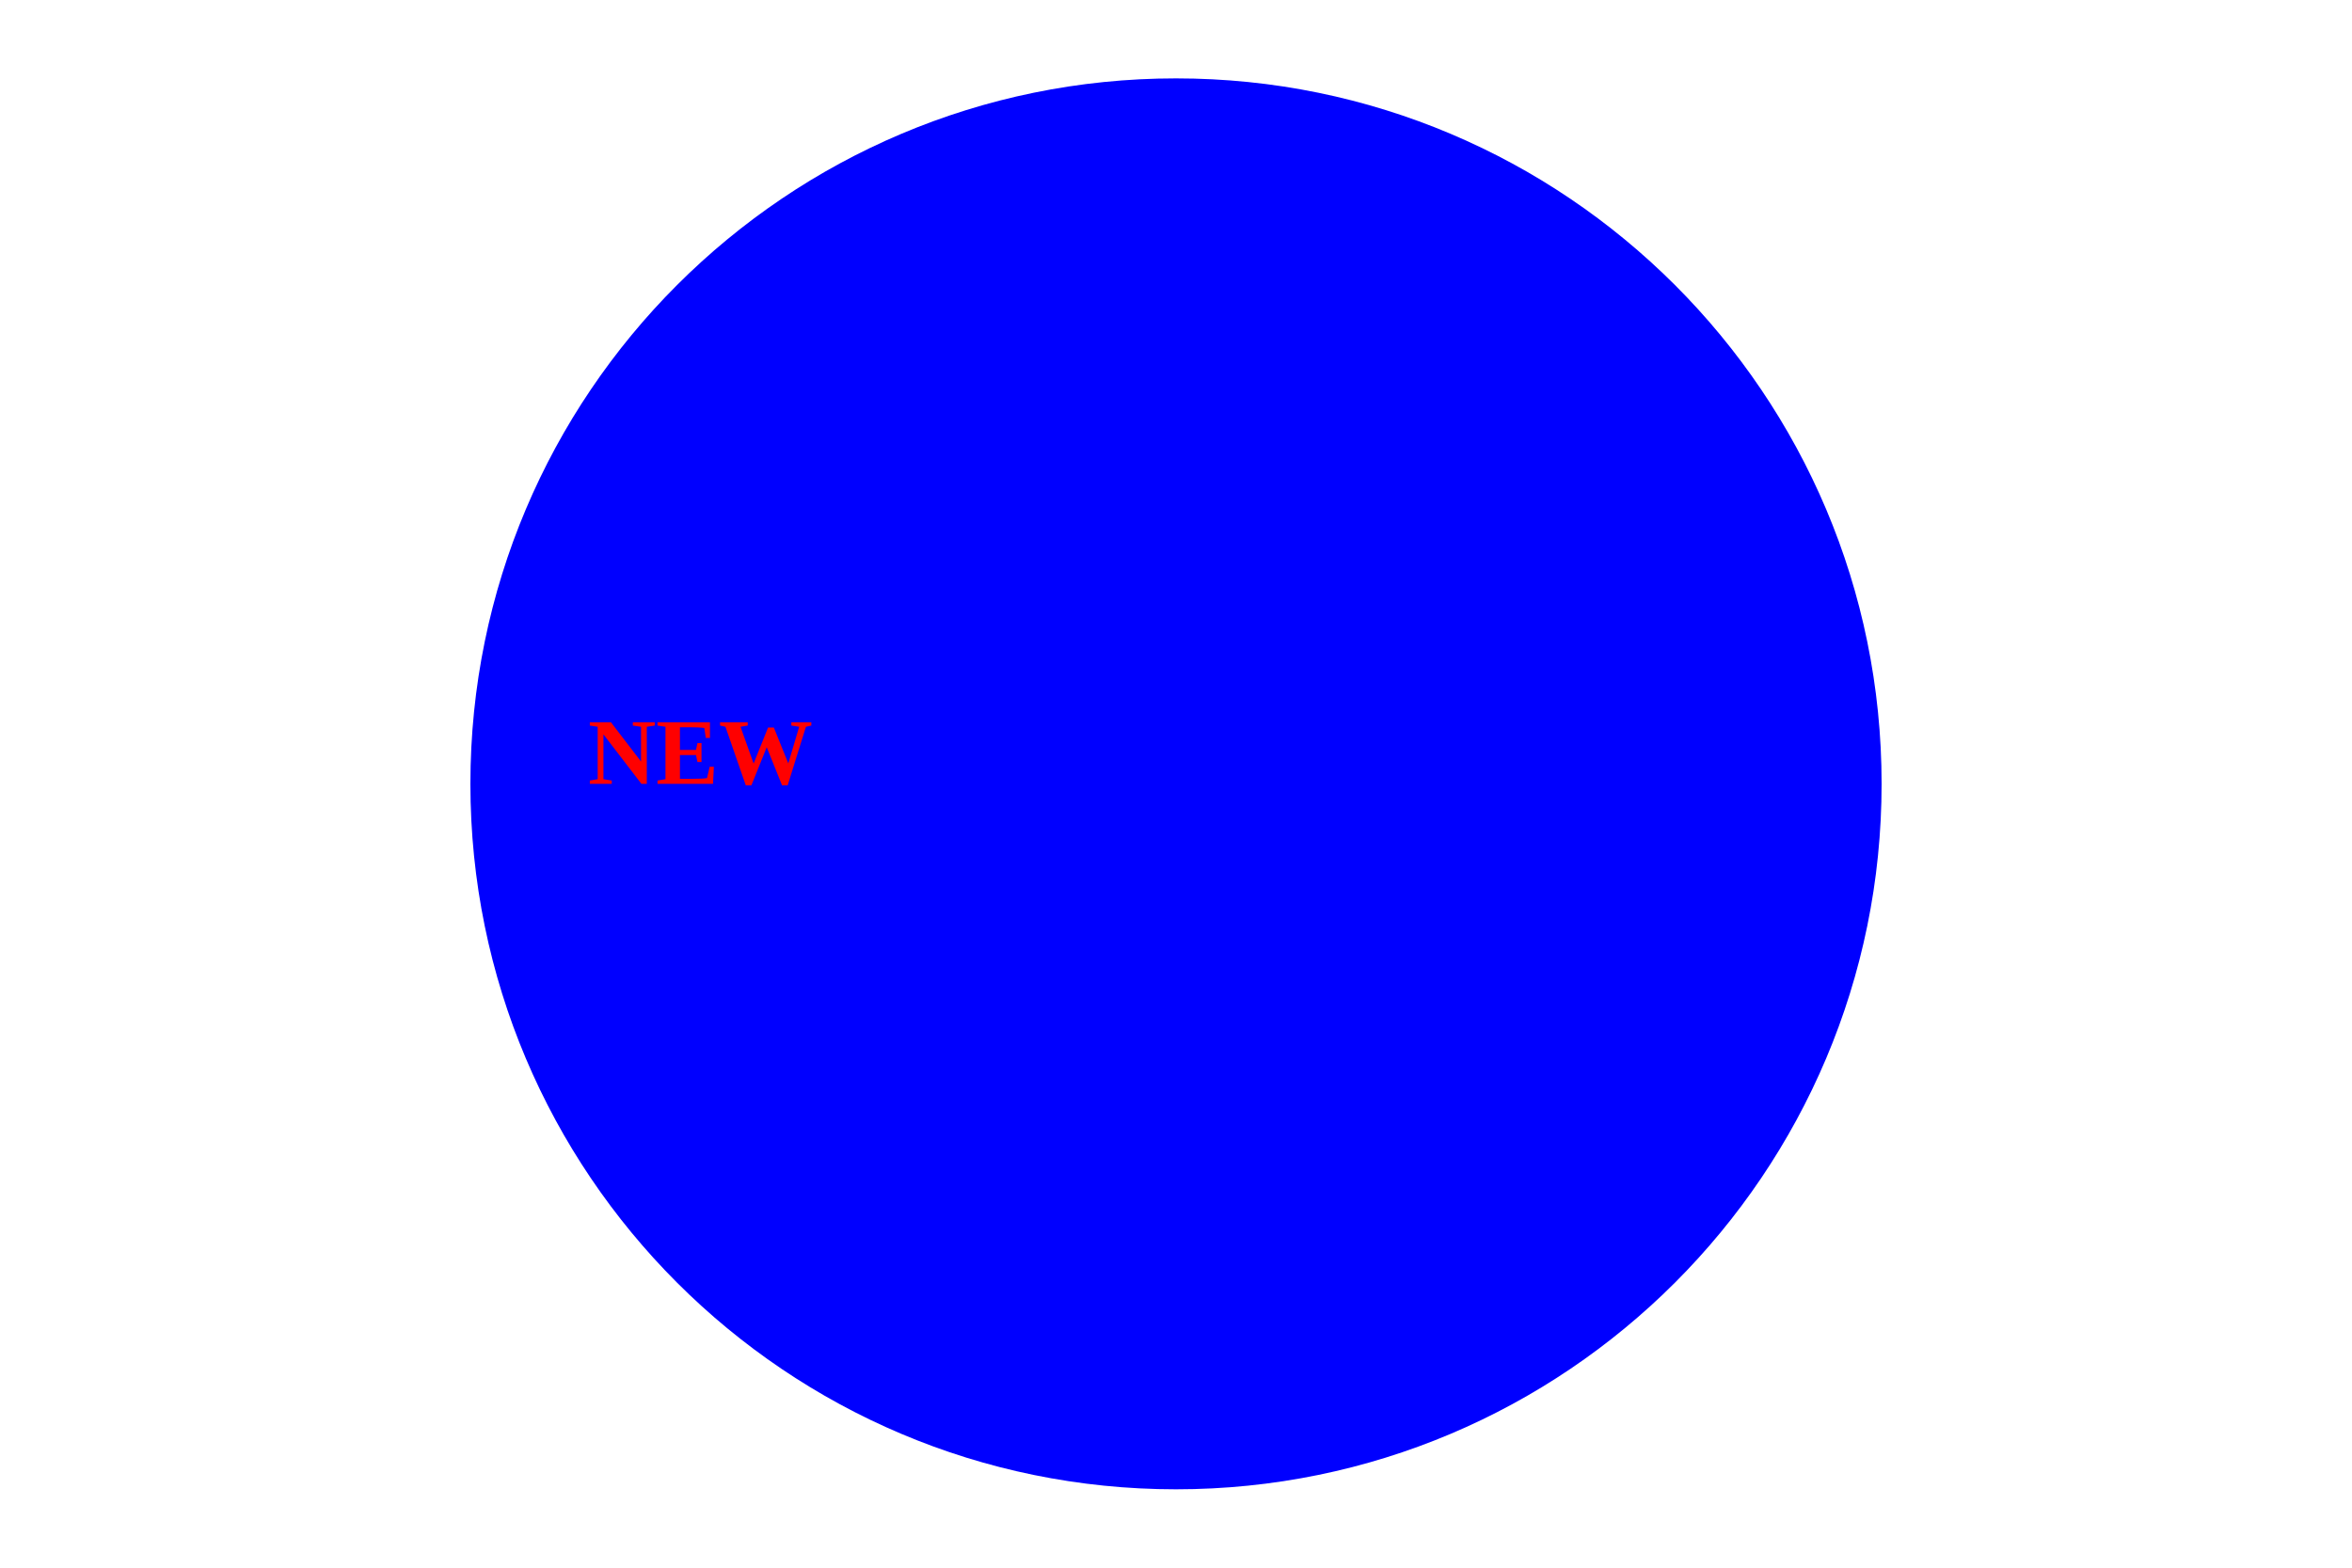
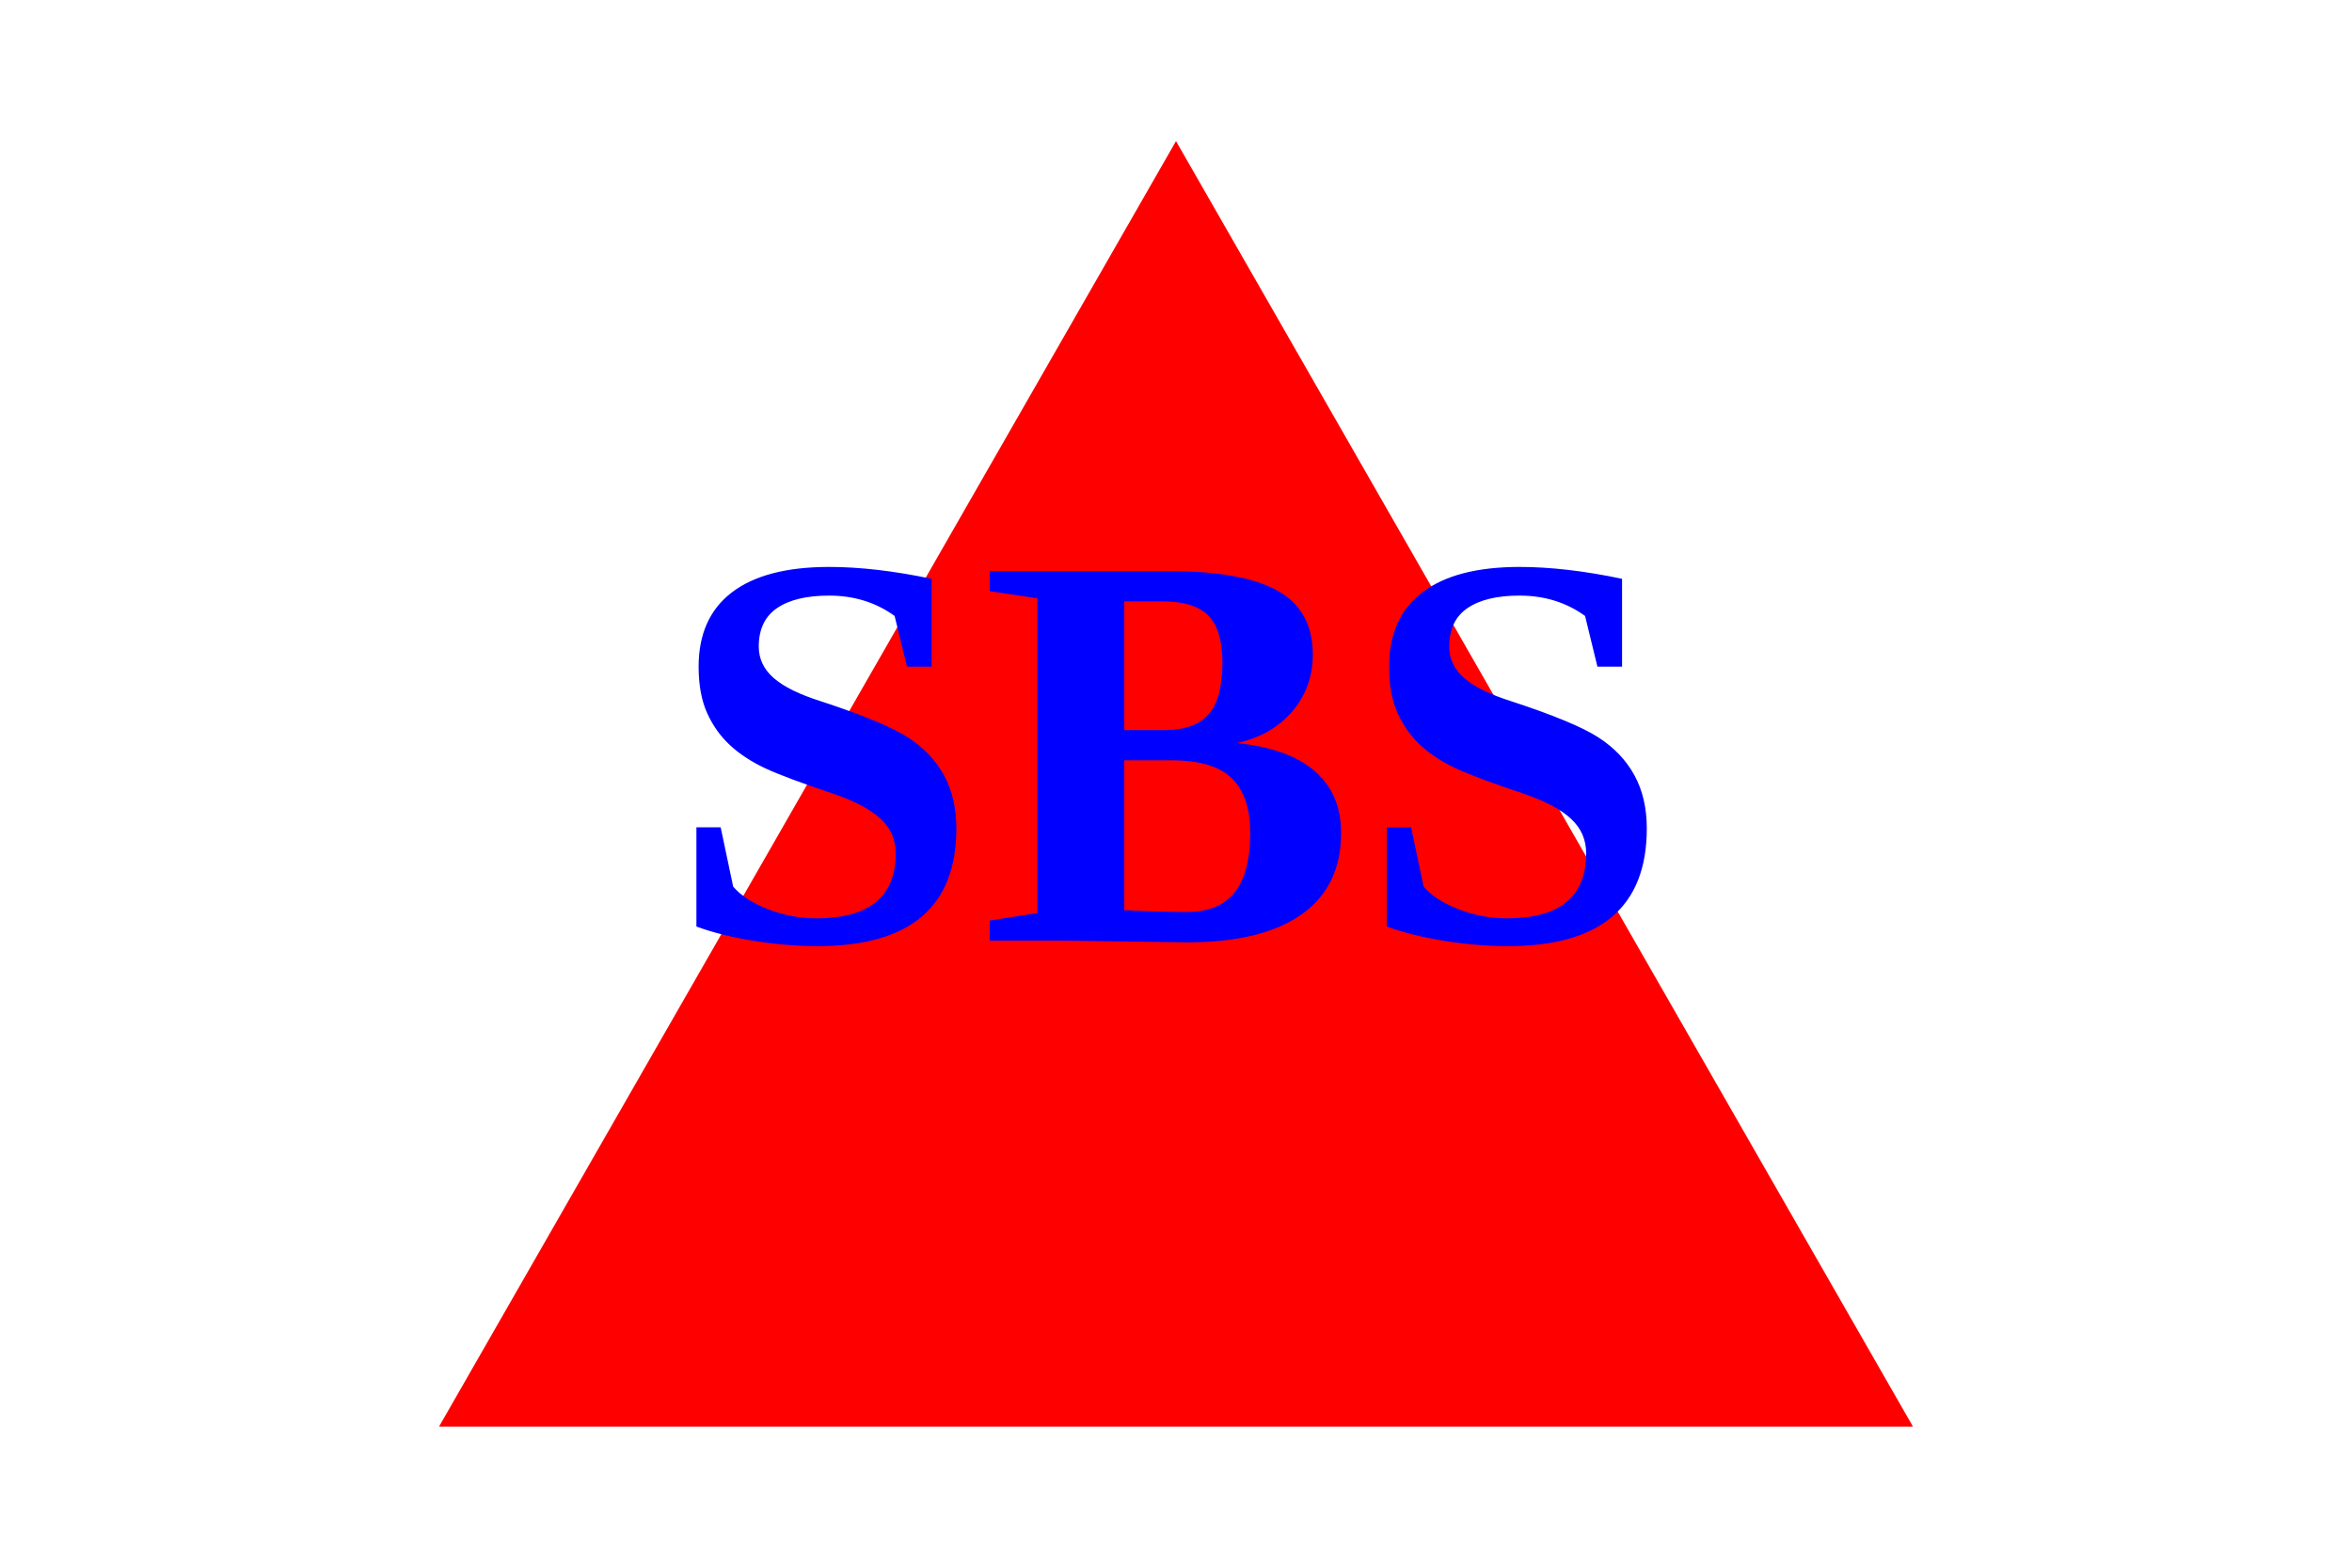
<svg xmlns="http://www.w3.org/2000/svg" version="1.1" baseProfile="full" width="300" height="200">
-   <circle cx="150" cy="100" r="90" fill="Blue" />
-   <text font-weight="bold" fill="Red" x="75" y="100">NEW</text>
+   <polygon points="150, 18 244, 182 56, 182" fill="Red" />
+   <text font-weight="bold" font-size="6em" fill="Blue" x="85" y="120">SBS</text>
</svg>
